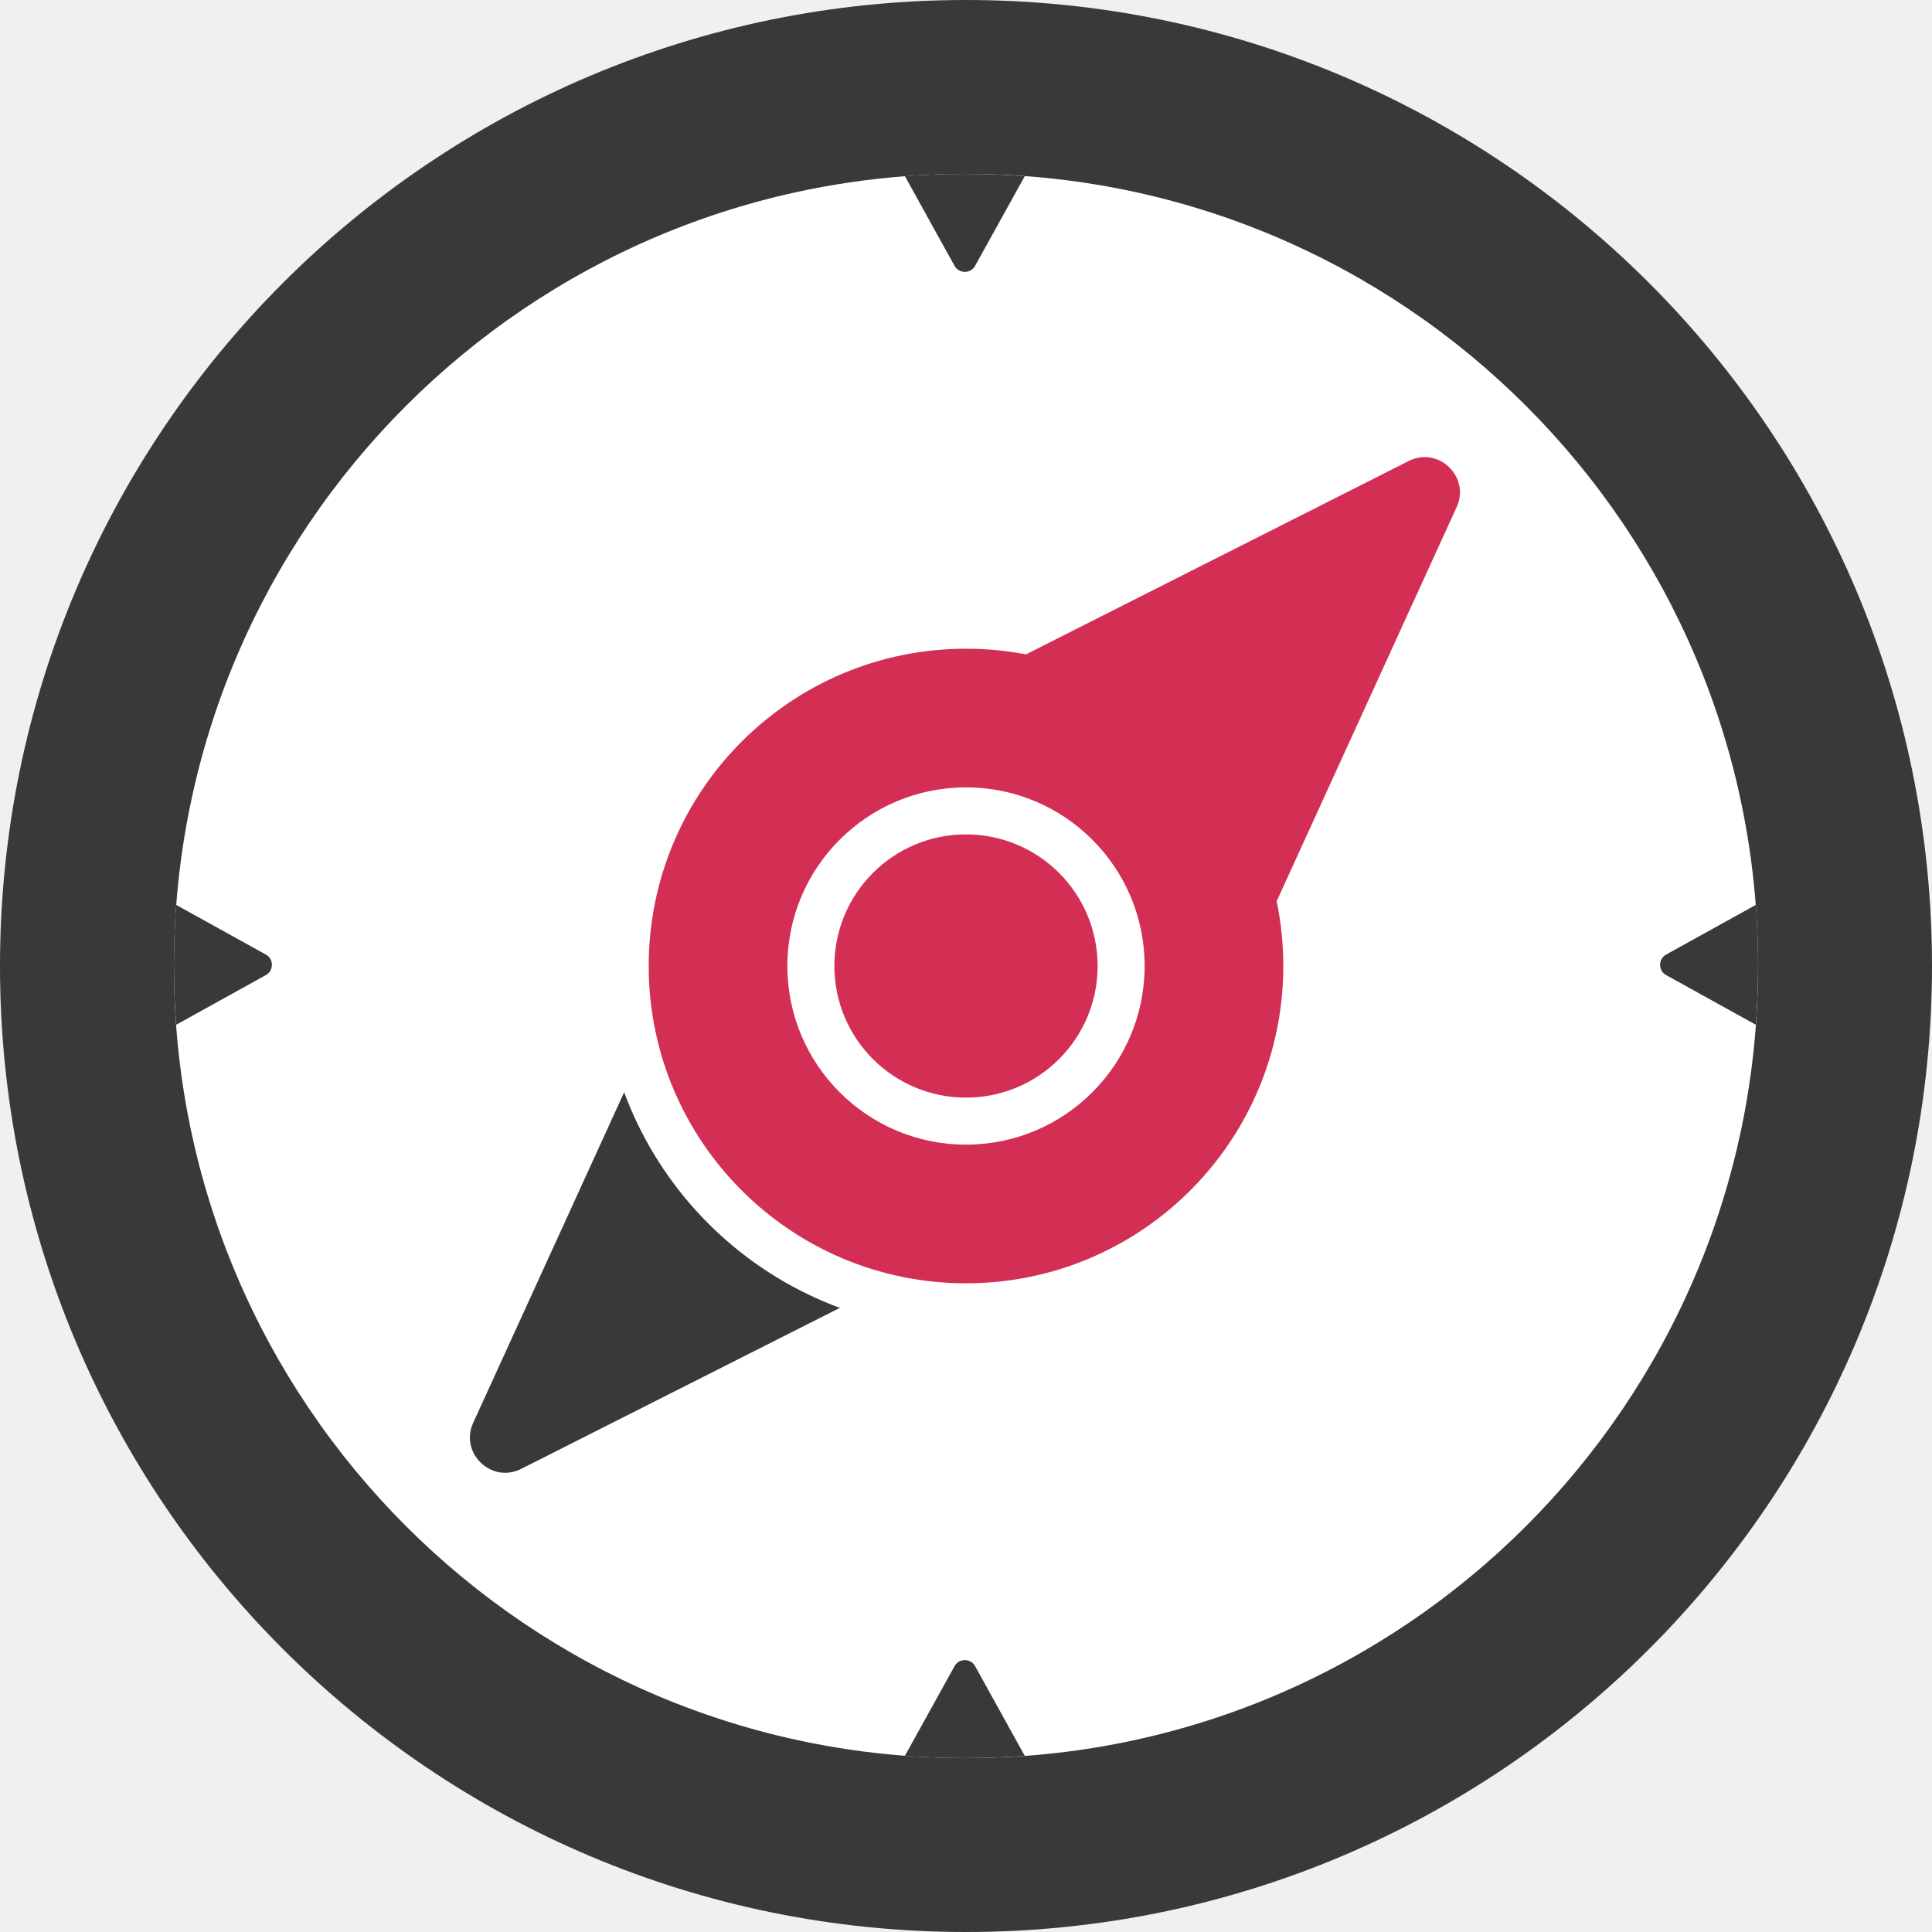
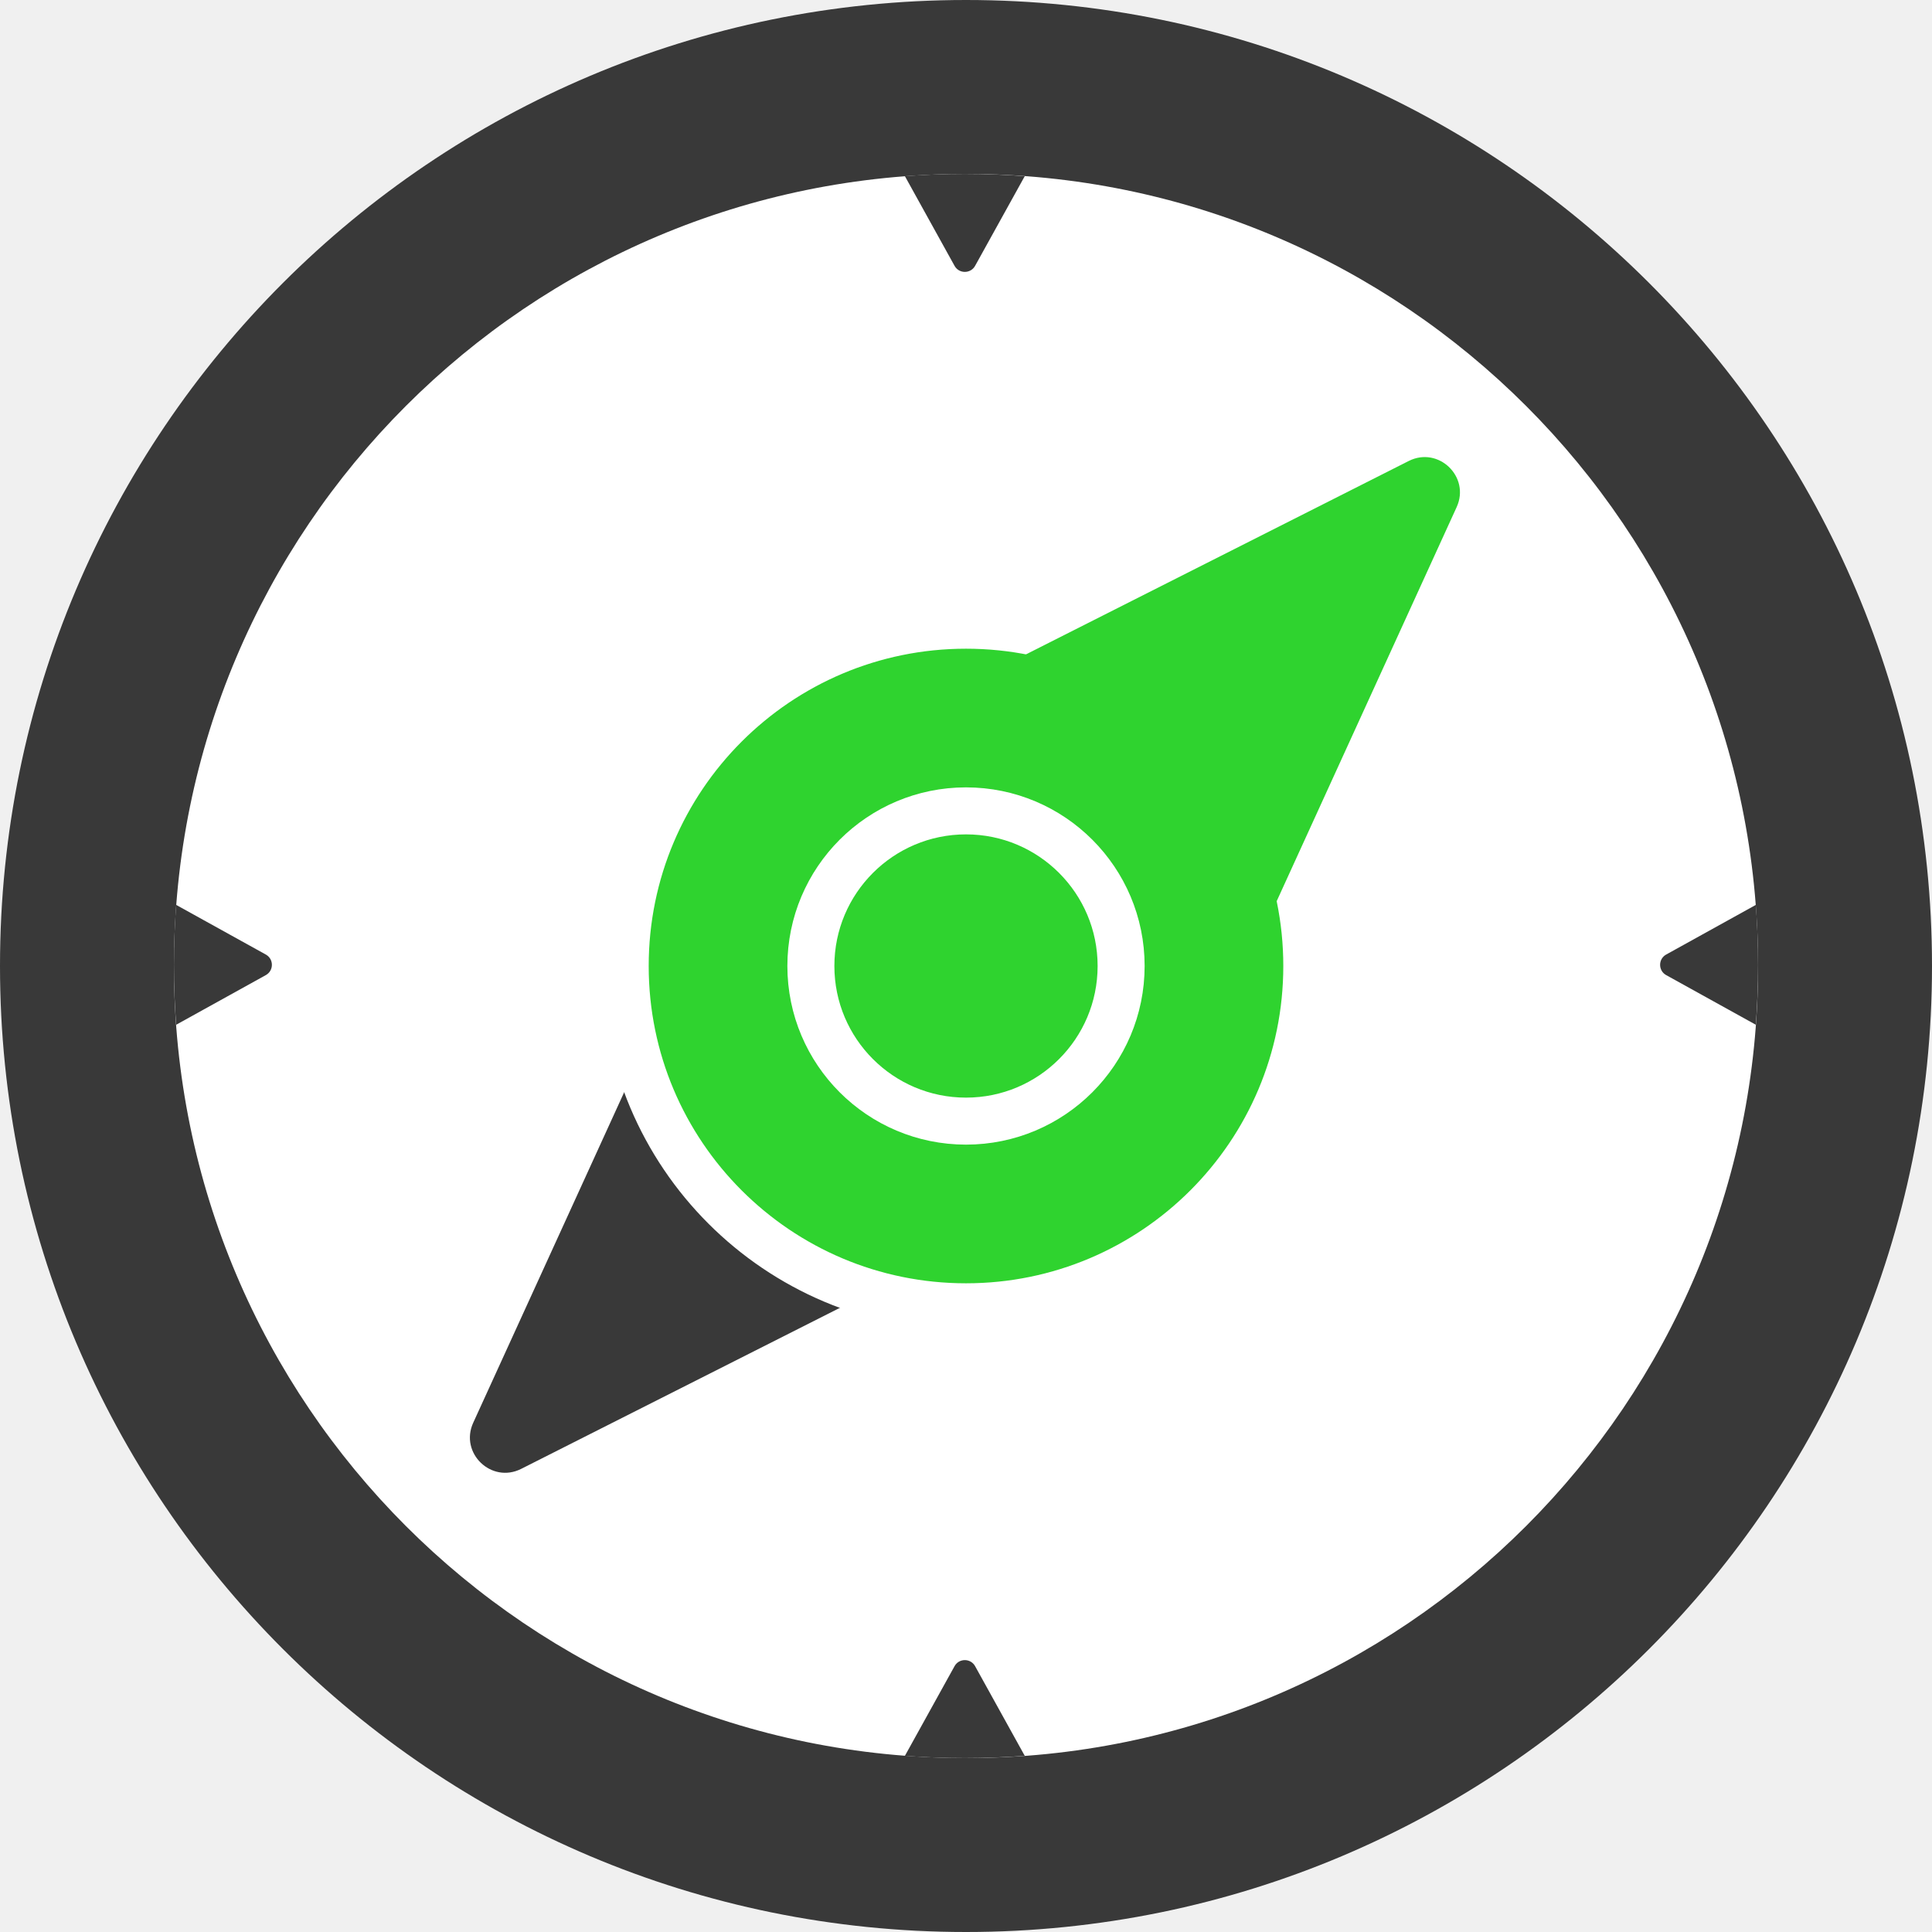
- <svg xmlns="http://www.w3.org/2000/svg" width="512" height="512" viewBox="0 0 512 512" fill="none">
-   <g clip-path="url(#clip0_2087_2037)">
-     <path d="M256 512C397.385 512 512 397.385 512 256C512 114.615 397.385 0 256 0C114.615 0 0 114.615 0 256C0 397.385 114.615 512 256 512Z" fill="#393939" />
-     <path d="M256 465.908C371.929 465.908 465.908 371.929 465.908 256C465.908 140.072 371.929 46.093 256 46.093C140.071 46.093 46.093 140.072 46.093 256C46.093 371.929 140.071 465.908 256 465.908Z" fill="white" />
-     <path d="M255.689 46.093C250.345 46.093 245.049 46.292 239.805 46.685L252.964 70.448C254.15 72.588 257.228 72.588 258.413 70.448L271.572 46.685C266.329 46.292 261.032 46.093 255.689 46.093Z" fill="#393939" />
-     <path d="M46.093 255.689C46.093 261.032 46.292 266.329 46.684 271.572L70.447 258.413C72.588 257.228 72.588 254.15 70.447 252.964L46.684 239.806C46.292 245.049 46.093 250.345 46.093 255.689Z" fill="#393939" />
-     <path d="M255.689 465.908C261.032 465.908 266.329 465.708 271.572 465.316L258.413 441.553C257.228 439.412 254.15 439.412 252.964 441.553L239.805 465.316C245.049 465.708 250.345 465.908 255.689 465.908Z" fill="#393939" />
-     <path d="M465.908 255.689C465.908 250.345 465.708 245.049 465.316 239.806L441.553 252.964C439.412 254.15 439.412 257.228 441.553 258.413L465.316 271.572C465.708 266.329 465.908 261.032 465.908 255.689Z" fill="#393939" />
-     <path d="M173.578 271.572L125.408 377.045C121.739 385.079 130.237 393.248 138.12 389.265L239.864 337.858L173.578 271.572Z" fill="#393939" />
-     <path d="M256 346.316C305.88 346.316 346.316 305.88 346.316 256C346.316 206.12 305.88 165.684 256 165.684C206.12 165.684 165.684 206.12 165.684 256C165.684 305.88 206.12 346.316 256 346.316Z" fill="#D32F55" />
-     <path d="M340.088 256C340.088 209.56 302.44 171.912 256 171.912C209.56 171.912 171.912 209.56 171.912 256C171.912 302.44 209.56 340.088 256 340.088C302.44 340.088 340.088 302.44 340.088 256ZM352.545 256C352.545 309.32 309.32 352.545 256 352.545C202.68 352.545 159.455 309.32 159.455 256C159.455 202.68 202.68 159.455 256 159.455C309.32 159.455 352.545 202.68 352.545 256Z" fill="white" />
-     <path d="M256 297.11C278.704 297.11 297.11 278.704 297.11 256C297.11 233.296 278.704 214.891 256 214.891C233.296 214.891 214.891 233.296 214.891 256C214.891 278.704 233.296 297.11 256 297.11Z" fill="#D32F55" />
-     <path d="M290.881 256C290.881 236.736 275.264 221.12 256 221.12C236.736 221.12 221.119 236.736 221.119 256C221.119 275.264 236.736 290.881 256 290.881C275.264 290.881 290.881 275.264 290.881 256ZM303.338 256C303.338 282.144 282.144 303.339 256 303.339C229.856 303.339 208.662 282.144 208.662 256C208.662 229.856 229.856 208.662 256 208.662C282.144 208.662 303.338 229.856 303.338 256Z" fill="white" />
-     <path d="M337.858 239.864L386.027 134.391C389.697 126.357 381.199 118.187 373.315 122.17L271.572 173.578L337.858 239.864Z" fill="#D32F55" />
-   </g>
-   <defs>
-     <clipPath id="clip0_2087_2037">
-       <rect width="512" height="512" fill="white" />
-     </clipPath>
-   </defs>
+ <svg xmlns="http://www.w3.org/2000/svg" width="822" height="822" viewBox="0 0 822 822" fill="none">
+   <circle cx="411" cy="411" r="411" fill="#393939" />
+   <circle cx="411" cy="411" r="337" fill="white" />
+   <path d="M410.5 74C401.921 74 393.418 74.32 385 74.95L406.126 113.101C408.029 116.538 412.971 116.538 414.874 113.101L436 74.95C427.582 74.32 419.079 74 410.5 74Z" fill="#393939" />
+   <path d="M74 410.5C74 419.079 74.32 427.582 74.95 436L113.101 414.874C116.538 412.971 116.538 408.029 113.101 406.126L74.95 385C74.32 393.418 74 401.921 74 410.5Z" fill="#393939" />
+   <path d="M410.5 748C419.079 748 427.582 747.679 436 747.05L414.874 708.899C412.971 705.462 408.029 705.462 406.126 708.899L385 747.05C393.418 747.679 401.921 748 410.5 748Z" fill="#393939" />
+   <path d="M748 410.5C748 401.921 747.679 393.418 747.05 385L708.899 406.126C705.462 408.029 705.462 412.971 708.899 414.874L747.05 436C747.679 427.582 748 419.079 748 410.5Z" fill="#393939" />
+   <path d="M278.674 436L201.339 605.333C195.448 618.232 209.091 631.347 221.748 624.952L385.094 542.42L278.674 436Z" fill="#393939" />
+   <circle cx="411" cy="411" r="145" fill="#2FD32F" stroke="white" stroke-width="20" />
+   <circle cx="411" cy="411" r="66" fill="#2FD32F" stroke="white" stroke-width="20" />
+   <path d="M542.42 385.094L619.755 215.761C625.646 202.862 612.003 189.746 599.346 196.141L436 278.674L542.42 385.094Z" fill="#2FD32F" />
</svg>
